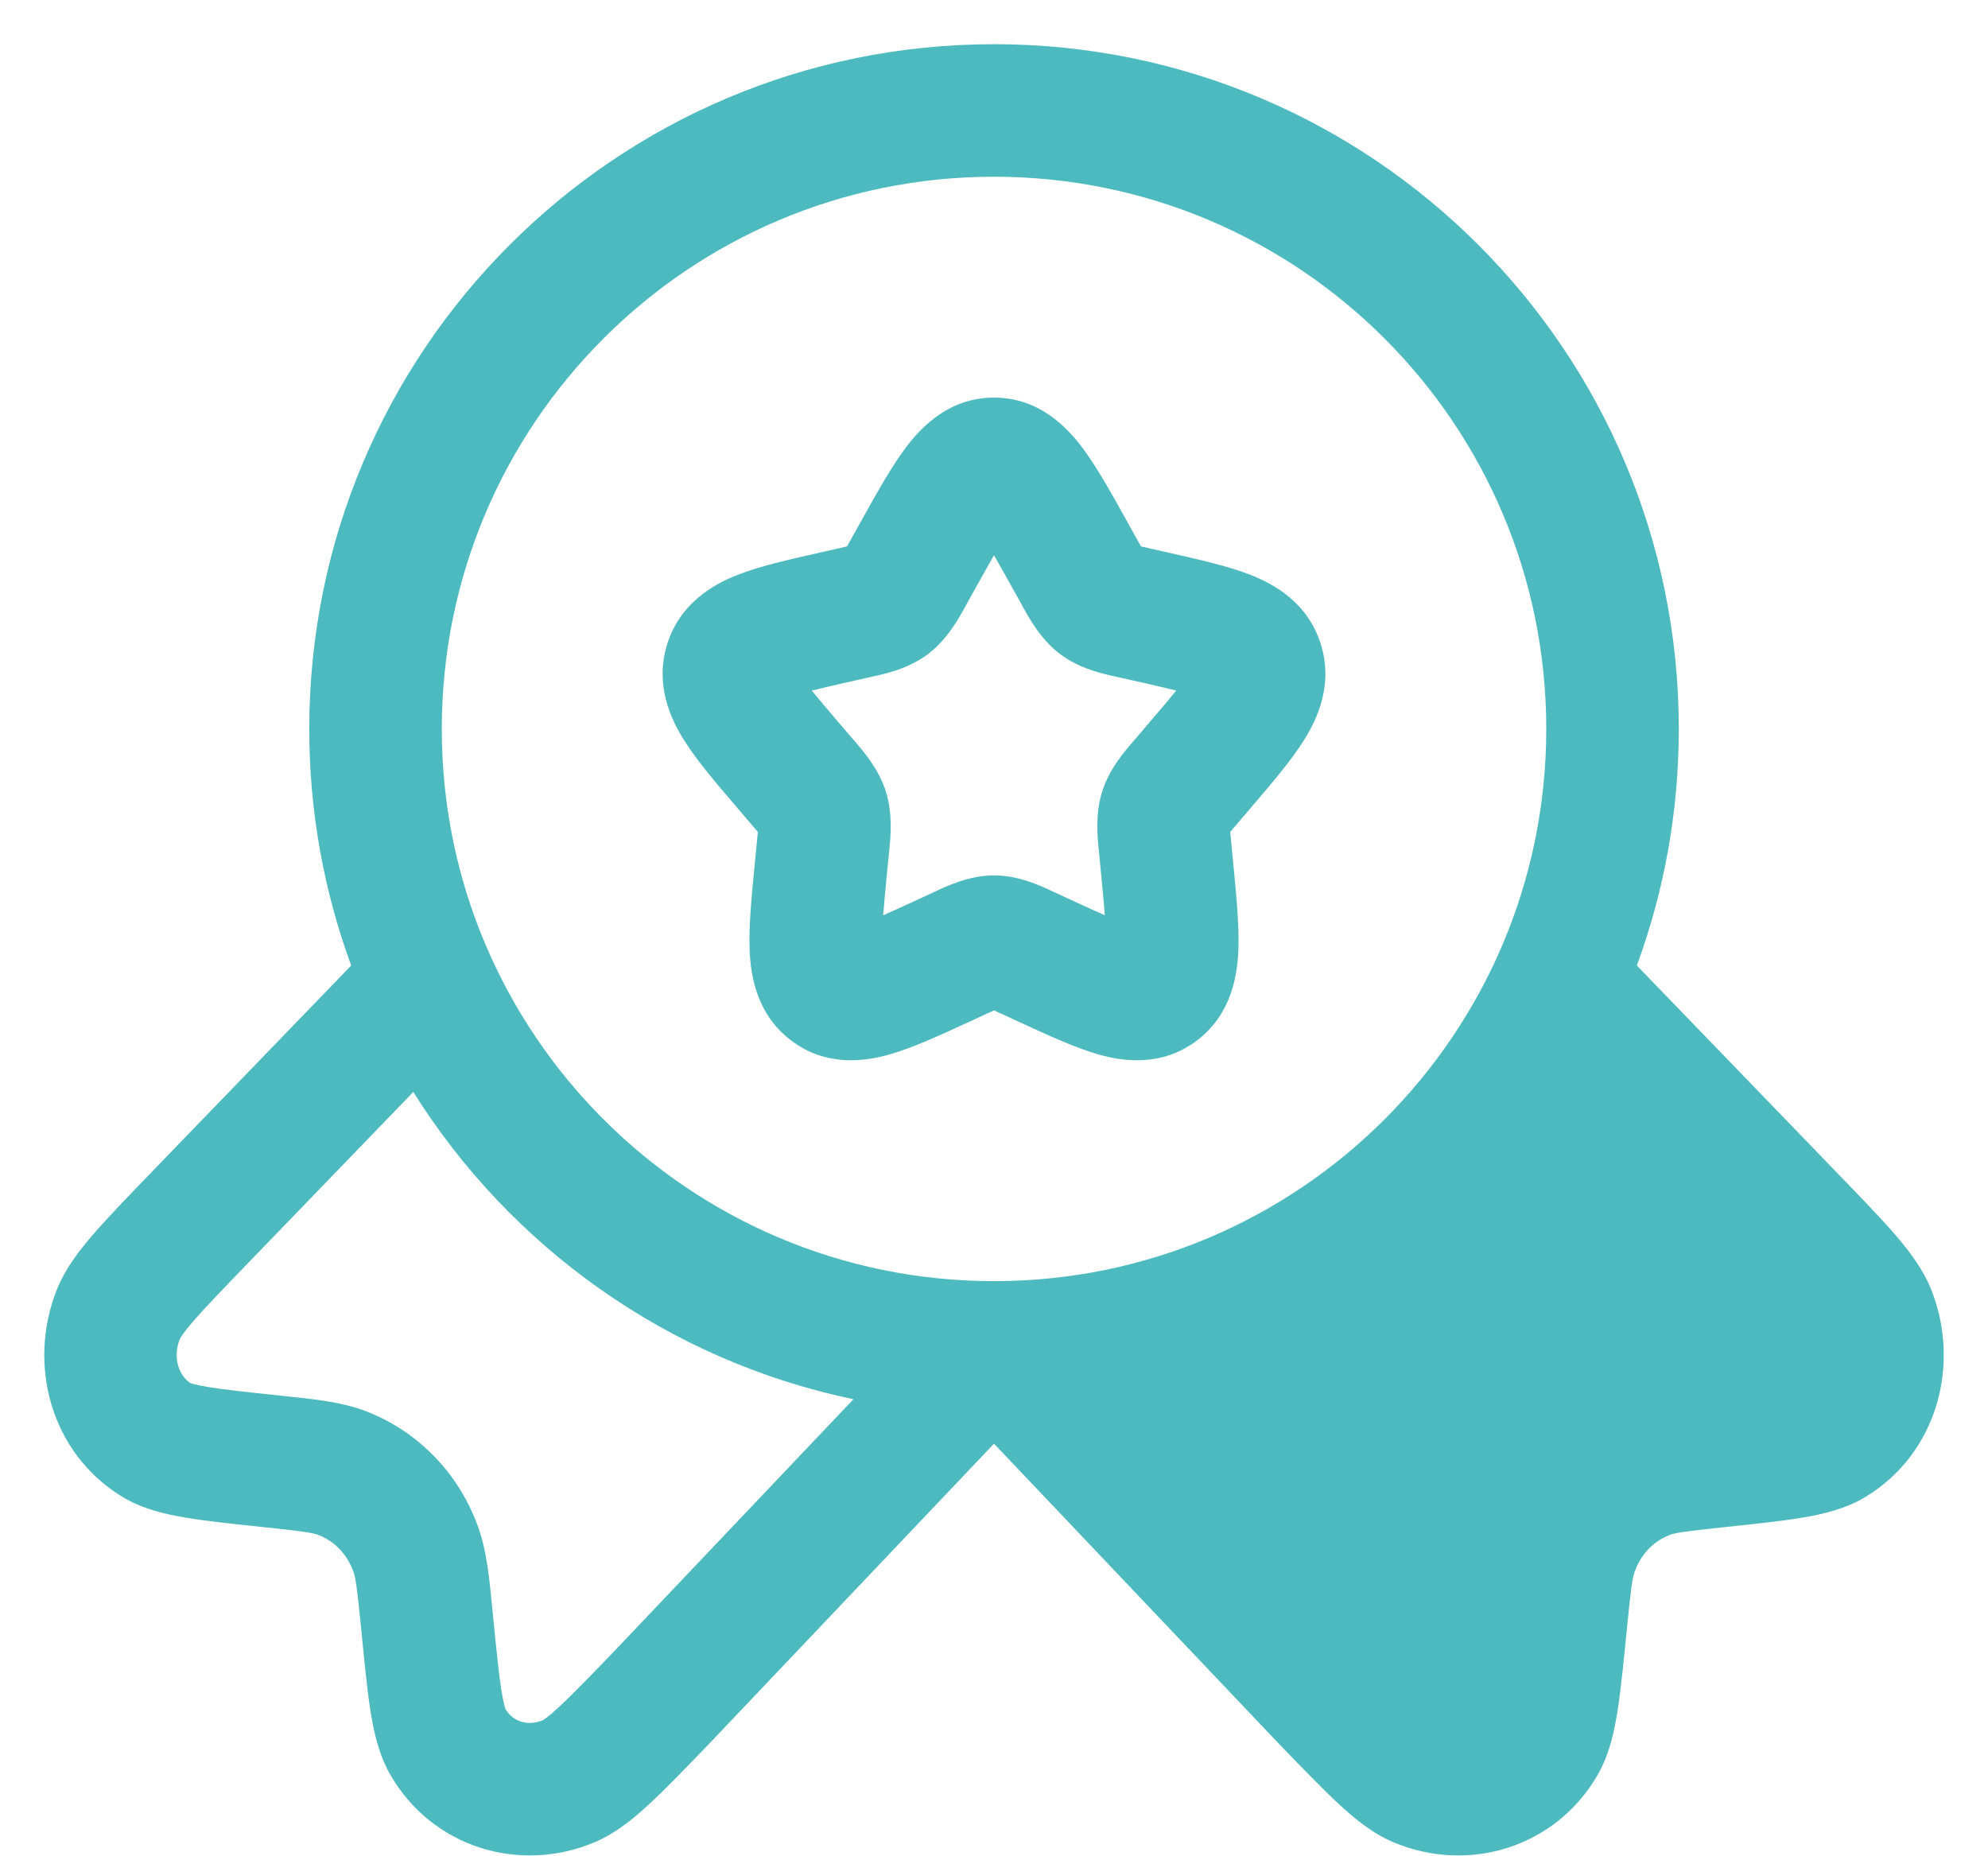
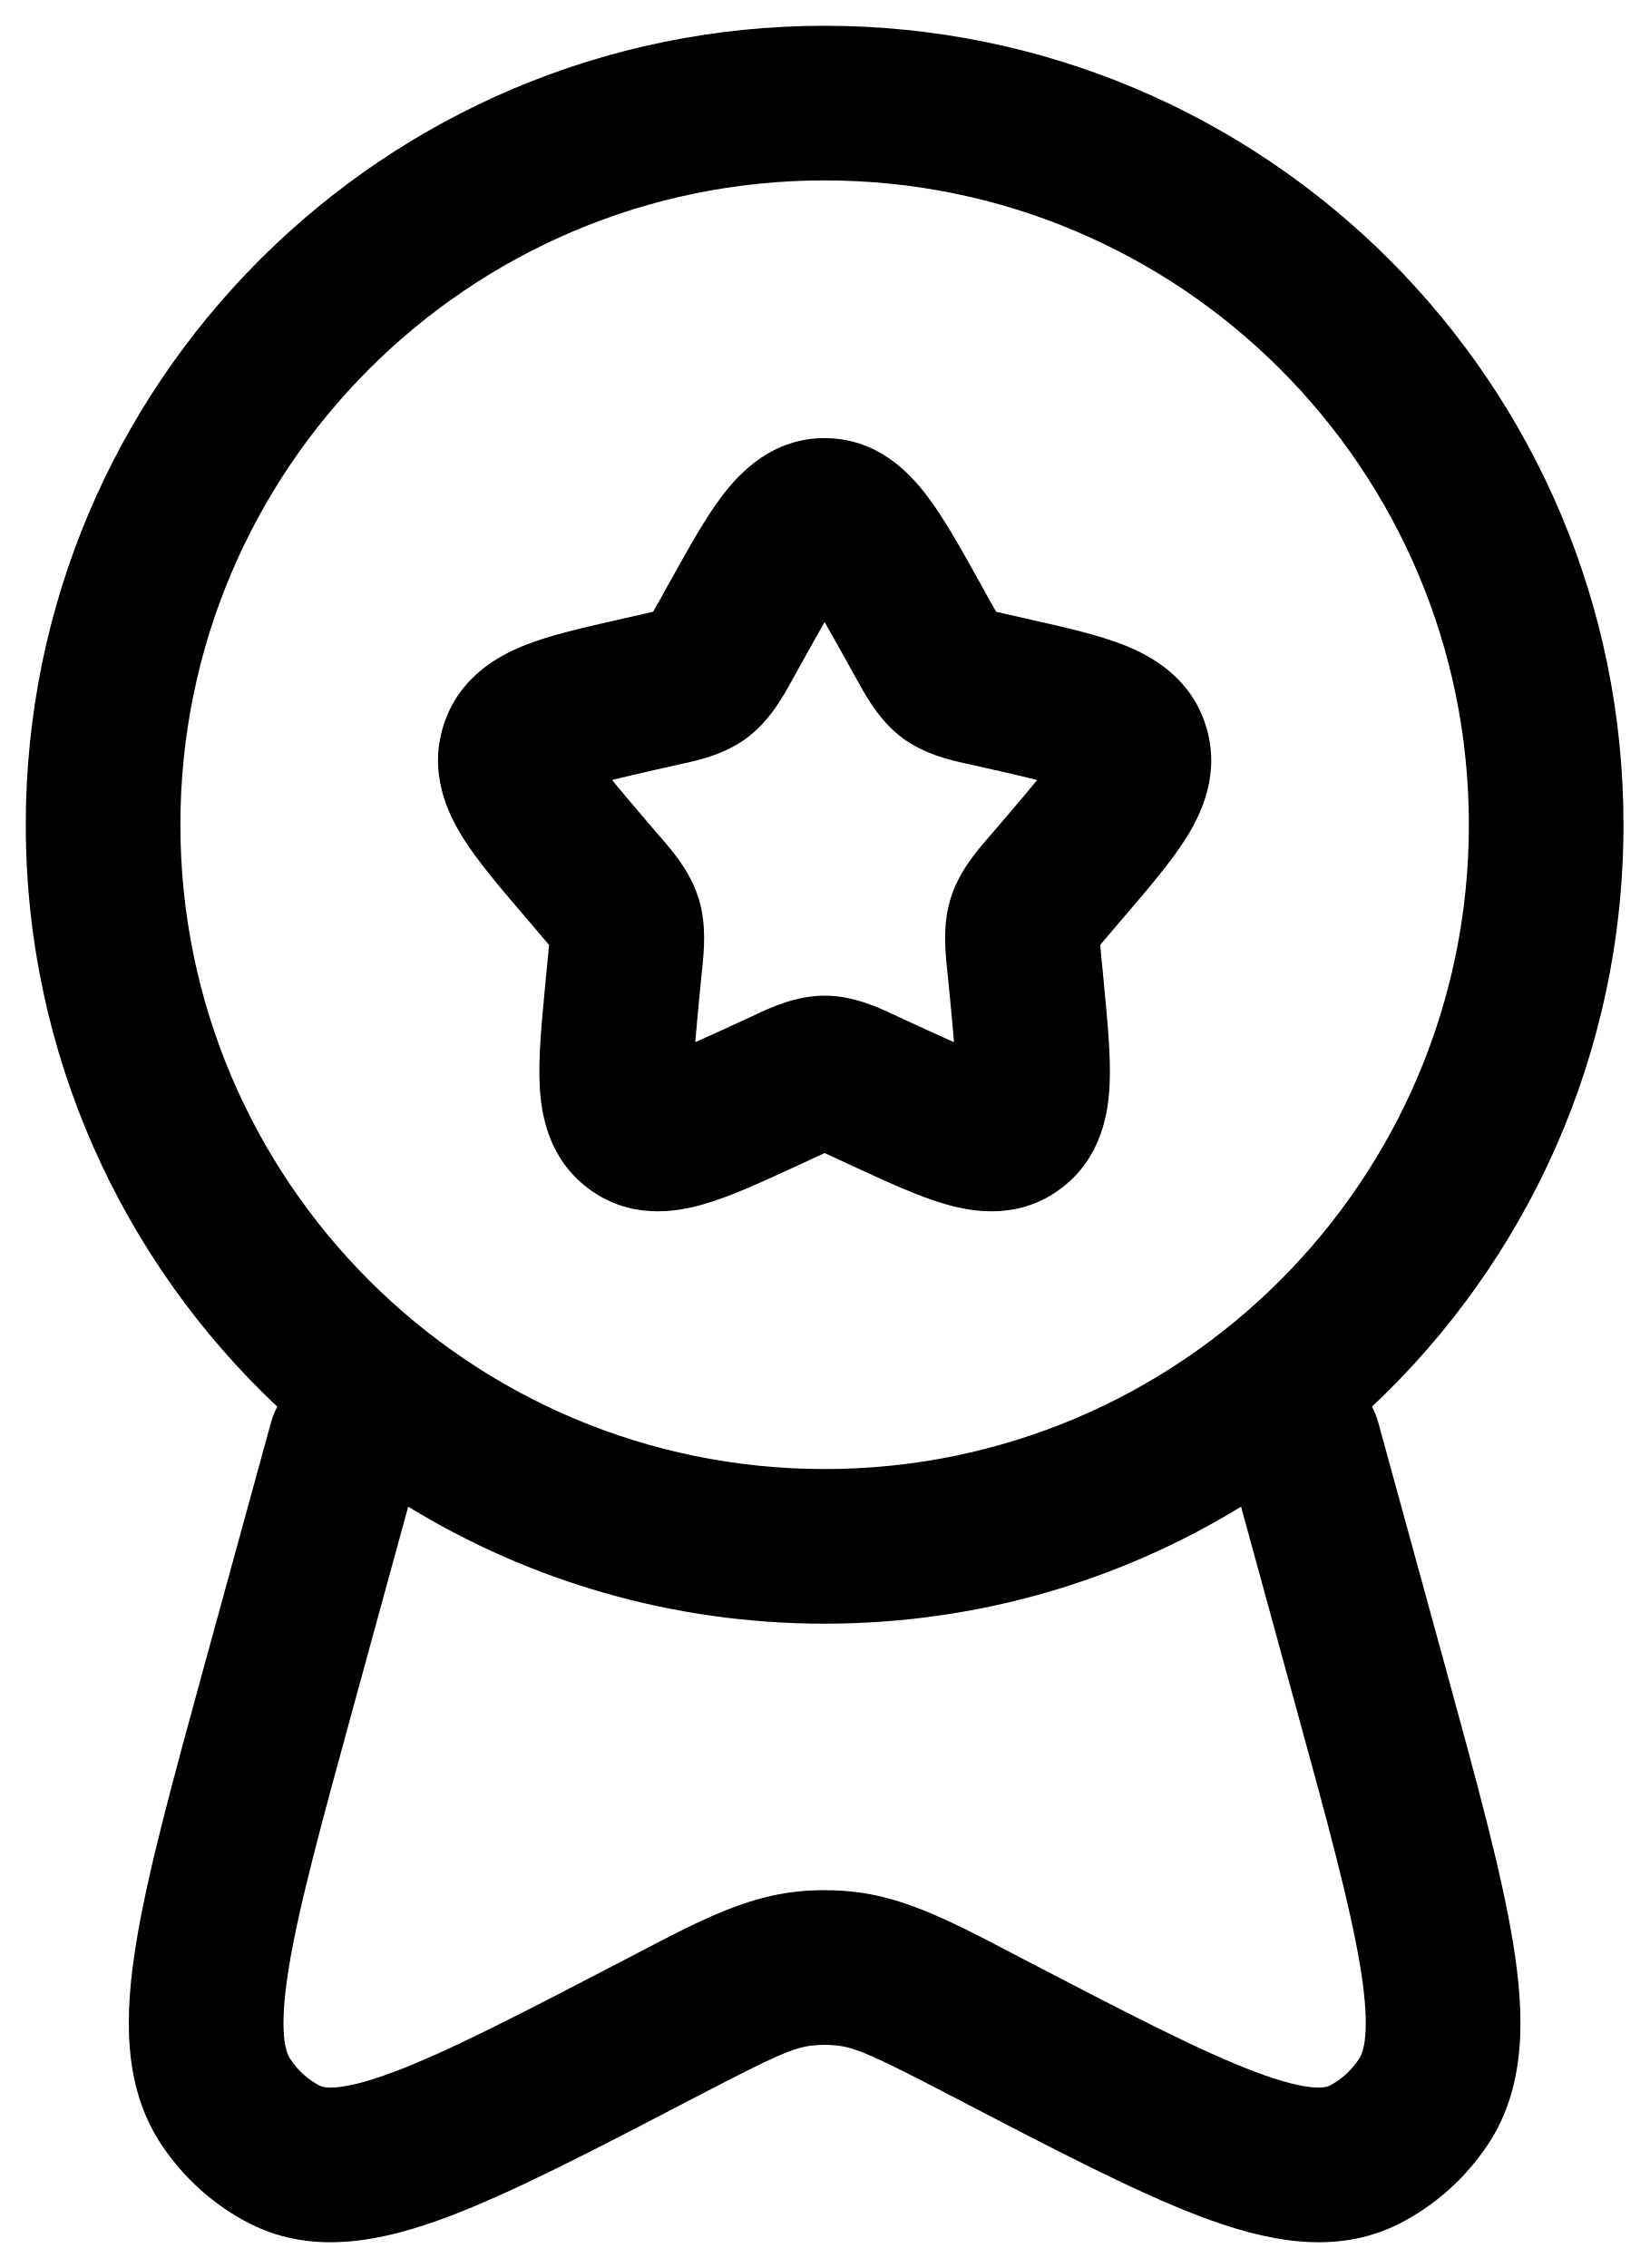
- <svg xmlns="http://www.w3.org/2000/svg" width="30" height="28" viewBox="0 0 30 28" fill="none">
-   <path d="M15 2.667C10.398 2.667 6.667 6.398 6.667 11C6.667 15.602 10.398 19.333 15 19.333C19.603 19.333 23.334 15.602 23.334 11C23.334 6.398 19.603 2.667 15 2.667ZM4.667 11C4.667 5.293 9.293 0.667 15 0.667C20.707 0.667 25.334 5.293 25.334 11C25.334 12.255 25.11 13.457 24.701 14.57L27.75 17.727C28.093 18.082 28.379 18.378 28.593 18.625C28.803 18.868 29.018 19.146 29.146 19.468C29.59 20.595 29.233 21.928 28.16 22.584C27.852 22.773 27.501 22.851 27.199 22.902C26.89 22.954 26.498 22.995 26.035 23.044L26.004 23.047C25.392 23.112 25.276 23.133 25.197 23.163C24.959 23.254 24.764 23.448 24.668 23.718C24.634 23.813 24.613 23.949 24.551 24.578L24.548 24.607C24.5 25.088 24.46 25.492 24.411 25.809C24.363 26.117 24.29 26.468 24.114 26.776C23.488 27.872 22.169 28.283 21.024 27.799C20.702 27.663 20.43 27.434 20.197 27.218C19.959 26.997 19.673 26.701 19.33 26.346L19.304 26.319L15 21.786L10.691 26.325L10.671 26.346C10.328 26.701 10.042 26.997 9.804 27.218C9.571 27.434 9.298 27.663 8.976 27.799C7.832 28.283 6.513 27.872 5.887 26.776C5.711 26.468 5.638 26.117 5.589 25.809C5.54 25.492 5.5 25.088 5.453 24.607L5.45 24.578C5.388 23.949 5.367 23.813 5.333 23.718C5.236 23.448 5.041 23.254 4.804 23.163C4.725 23.133 4.608 23.112 3.996 23.047L3.965 23.044C3.502 22.995 3.11 22.954 2.801 22.902C2.499 22.851 2.148 22.773 1.84 22.584C0.768 21.928 0.41 20.595 0.855 19.468C0.982 19.146 1.198 18.868 1.408 18.625C1.622 18.378 1.907 18.082 2.25 17.727L5.3 14.57C4.891 13.457 4.667 12.255 4.667 11ZM6.237 16.478L3.709 19.096C3.341 19.477 3.093 19.734 2.92 19.934C2.757 20.122 2.719 20.195 2.715 20.202C2.595 20.508 2.714 20.766 2.873 20.872C2.885 20.875 2.953 20.899 3.132 20.929C3.373 20.97 3.704 21.005 4.207 21.058C4.24 21.062 4.274 21.065 4.307 21.069C4.759 21.116 5.162 21.158 5.52 21.295C6.318 21.602 6.929 22.242 7.216 23.045C7.345 23.404 7.384 23.809 7.43 24.281C7.434 24.314 7.437 24.347 7.44 24.381C7.491 24.9 7.526 25.246 7.565 25.5C7.599 25.717 7.627 25.787 7.628 25.791C7.734 25.97 7.953 26.059 8.194 25.958C8.194 25.958 8.261 25.922 8.443 25.753C8.636 25.573 8.883 25.318 9.249 24.939L9.252 24.936L12.879 21.115C10.085 20.532 7.704 18.82 6.237 16.478ZM17.122 21.115C19.916 20.532 22.296 18.82 23.764 16.478L26.291 19.096C26.66 19.477 26.907 19.734 27.081 19.934C27.243 20.122 27.281 20.195 27.285 20.202C27.406 20.508 27.286 20.766 27.127 20.872C27.116 20.875 27.048 20.899 26.869 20.929C26.627 20.97 26.296 21.005 25.794 21.058C25.76 21.062 25.727 21.065 25.694 21.069C25.242 21.116 24.838 21.158 24.481 21.295C23.682 21.602 23.071 22.242 22.784 23.045C22.656 23.404 22.616 23.809 22.57 24.281C22.567 24.314 22.564 24.347 22.56 24.381C22.509 24.9 22.475 25.246 22.435 25.5C22.401 25.717 22.374 25.787 22.373 25.791C22.266 25.971 22.046 26.059 21.804 25.957L21.806 25.958C21.806 25.958 21.74 25.922 21.558 25.753C21.365 25.573 21.118 25.318 20.751 24.939L20.748 24.936L17.122 21.115ZM15 8.379C14.923 8.514 14.836 8.668 14.735 8.85L14.604 9.085C14.595 9.102 14.585 9.12 14.574 9.14C14.469 9.331 14.296 9.648 14.007 9.868C13.712 10.092 13.357 10.169 13.149 10.214C13.128 10.218 13.109 10.223 13.091 10.227L12.837 10.284C12.603 10.337 12.413 10.38 12.25 10.421C12.356 10.551 12.493 10.713 12.672 10.922L12.846 11.125C12.858 11.139 12.871 11.155 12.886 11.171C13.03 11.337 13.262 11.605 13.37 11.95C13.476 12.292 13.439 12.643 13.416 12.865C13.414 12.887 13.412 12.908 13.41 12.928L13.383 13.198C13.359 13.449 13.34 13.65 13.328 13.812C13.466 13.751 13.624 13.679 13.812 13.592L14.051 13.482C14.067 13.475 14.085 13.466 14.104 13.457C14.296 13.367 14.629 13.21 15 13.21C15.372 13.21 15.705 13.367 15.896 13.457C15.915 13.466 15.934 13.475 15.95 13.482L16.188 13.592C16.376 13.679 16.534 13.751 16.673 13.812C16.66 13.65 16.642 13.449 16.617 13.198L16.591 12.928C16.589 12.908 16.587 12.887 16.585 12.865C16.561 12.643 16.525 12.292 16.631 11.95C16.738 11.605 16.971 11.337 17.115 11.171C17.129 11.155 17.142 11.139 17.155 11.125L17.328 10.922C17.507 10.713 17.644 10.551 17.75 10.421C17.588 10.38 17.397 10.337 17.164 10.284L16.909 10.227C16.892 10.223 16.872 10.218 16.852 10.214C16.644 10.169 16.289 10.092 15.994 9.868C15.704 9.648 15.531 9.331 15.426 9.14C15.416 9.12 15.406 9.102 15.397 9.085L15.265 8.85C15.164 8.668 15.078 8.514 15 8.379ZM13.685 6.733C13.915 6.433 14.331 6 15 6C15.669 6 16.086 6.433 16.316 6.733C16.535 7.019 16.755 7.415 16.982 7.821C16.992 7.84 17.002 7.858 17.012 7.876L17.143 8.112C17.174 8.166 17.198 8.209 17.219 8.246C17.255 8.254 17.298 8.264 17.351 8.276L17.605 8.333C17.626 8.338 17.647 8.343 17.668 8.348C18.105 8.446 18.539 8.545 18.873 8.676C19.241 8.821 19.74 9.104 19.932 9.722C20.121 10.33 19.883 10.845 19.674 11.175C19.482 11.481 19.189 11.824 18.889 12.174C18.875 12.19 18.862 12.206 18.848 12.222L18.675 12.425C18.629 12.479 18.594 12.519 18.565 12.554C18.569 12.603 18.574 12.659 18.582 12.735L18.608 13.005C18.61 13.026 18.612 13.047 18.614 13.067C18.659 13.536 18.703 13.99 18.687 14.353C18.67 14.733 18.579 15.309 18.063 15.701C17.53 16.105 16.942 16.017 16.569 15.91C16.226 15.811 15.819 15.624 15.411 15.436C15.391 15.427 15.371 15.418 15.352 15.409L15.113 15.299C15.069 15.278 15.032 15.262 15 15.247C14.968 15.262 14.932 15.278 14.887 15.299L14.649 15.409C14.629 15.418 14.61 15.427 14.59 15.436C14.181 15.624 13.775 15.811 13.431 15.91C13.058 16.017 12.47 16.105 11.938 15.701C11.421 15.309 11.33 14.733 11.313 14.353C11.297 13.99 11.341 13.536 11.387 13.067C11.389 13.047 11.391 13.026 11.393 13.005L11.419 12.735C11.426 12.659 11.432 12.603 11.436 12.554C11.406 12.519 11.372 12.479 11.326 12.425L11.152 12.222C11.139 12.206 11.125 12.19 11.112 12.174C10.812 11.824 10.519 11.481 10.326 11.175C10.118 10.845 9.879 10.33 10.068 9.722C10.261 9.104 10.76 8.821 11.128 8.676C11.461 8.545 11.896 8.446 12.333 8.348C12.354 8.343 12.374 8.338 12.395 8.333L12.65 8.276C12.703 8.264 12.745 8.254 12.782 8.246C12.803 8.209 12.827 8.166 12.857 8.112L12.988 7.876C12.998 7.858 13.009 7.84 13.019 7.821C13.245 7.415 13.466 7.019 13.685 6.733Z" fill="#4DBAC0" />
+ <svg xmlns="http://www.w3.org/2000/svg" width="16" height="22" viewBox="0 0 16 22" fill="none">
+   <path d="M8 1.75C4.548 1.75 1.75 4.548 1.75 8C1.75 11.452 4.548 14.25 8 14.25C11.452 14.25 14.25 11.452 14.25 8C14.25 4.548 11.452 1.75 8 1.75ZM0.25 8C0.25 3.72 3.72 0.25 8 0.25C12.28 0.25 15.75 3.72 15.75 8C15.75 10.225 14.812 12.232 13.31 13.645C13.336 13.694 13.357 13.746 13.372 13.802L14.022 16.171C14.325 17.278 14.57 18.169 14.681 18.861C14.79 19.539 14.812 20.237 14.433 20.805C14.217 21.128 13.923 21.393 13.577 21.569C12.947 21.89 12.26 21.732 11.645 21.5C11.017 21.262 10.229 20.852 9.261 20.347L9.214 20.323C8.49 19.946 8.301 19.861 8.119 19.842C8.04 19.833 7.96 19.833 7.881 19.842C7.699 19.861 7.51 19.946 6.786 20.323L6.739 20.347C5.771 20.852 4.983 21.262 4.355 21.5C3.74 21.732 3.053 21.89 2.423 21.569C2.077 21.393 1.783 21.128 1.567 20.805C1.188 20.237 1.21 19.539 1.319 18.861C1.43 18.169 1.675 17.278 1.978 16.171L2.628 13.802C2.643 13.746 2.664 13.694 2.69 13.645C1.188 12.232 0.25 10.225 0.25 8ZM3.96 14.615L3.438 16.521C3.119 17.685 2.897 18.497 2.8 19.099C2.7 19.724 2.775 19.912 2.815 19.971C2.892 20.088 2.993 20.176 3.104 20.233C3.127 20.244 3.27 20.306 3.826 20.096C4.359 19.895 5.067 19.527 6.093 18.993C6.128 18.975 6.162 18.957 6.196 18.939C6.764 18.642 7.221 18.404 7.722 18.35C7.907 18.33 8.093 18.33 8.278 18.35C8.779 18.404 9.236 18.642 9.804 18.939C9.838 18.957 9.872 18.975 9.907 18.993C10.933 19.527 11.641 19.895 12.174 20.096C12.73 20.306 12.873 20.244 12.896 20.233C13.007 20.176 13.108 20.088 13.185 19.971C13.225 19.912 13.3 19.724 13.2 19.099C13.103 18.497 12.882 17.685 12.562 16.521L12.04 14.615C10.864 15.335 9.48 15.75 8 15.75C6.52 15.75 5.137 15.335 3.96 14.615ZM8 6.034C7.942 6.135 7.877 6.251 7.801 6.388L7.703 6.564C7.696 6.577 7.688 6.59 7.68 6.605C7.602 6.748 7.472 6.986 7.255 7.151C7.034 7.319 6.767 7.377 6.612 7.41C6.596 7.414 6.582 7.417 6.568 7.42L6.377 7.463C6.202 7.503 6.059 7.535 5.938 7.566C6.017 7.663 6.12 7.785 6.254 7.942L6.384 8.094C6.393 8.105 6.404 8.116 6.414 8.128C6.522 8.253 6.696 8.453 6.777 8.713C6.857 8.969 6.829 9.232 6.812 9.399C6.81 9.415 6.808 9.431 6.807 9.446L6.787 9.649C6.769 9.837 6.755 9.987 6.745 10.109C6.85 10.063 6.968 10.009 7.109 9.944L7.288 9.862C7.3 9.856 7.314 9.85 7.328 9.843C7.472 9.775 7.721 9.658 8 9.658C8.279 9.658 8.528 9.775 8.672 9.843C8.686 9.85 8.7 9.856 8.712 9.862L8.891 9.944C9.032 10.009 9.15 10.063 9.255 10.109C9.245 9.987 9.231 9.837 9.213 9.649L9.193 9.446C9.192 9.431 9.19 9.415 9.188 9.399C9.171 9.232 9.143 8.969 9.223 8.713C9.304 8.453 9.478 8.253 9.586 8.128C9.597 8.116 9.607 8.105 9.616 8.094L9.746 7.942C9.88 7.785 9.983 7.663 10.062 7.566C9.941 7.535 9.798 7.503 9.623 7.463L9.432 7.42C9.418 7.417 9.404 7.414 9.388 7.41C9.233 7.377 8.966 7.319 8.745 7.151C8.528 6.986 8.398 6.748 8.32 6.605C8.312 6.59 8.304 6.577 8.297 6.564L8.199 6.388C8.123 6.251 8.058 6.135 8 6.034ZM7.013 4.8C7.186 4.575 7.498 4.25 8 4.25C8.502 4.25 8.814 4.575 8.986 4.8C9.151 5.014 9.316 5.311 9.486 5.616C9.494 5.63 9.501 5.643 9.509 5.657L9.607 5.834C9.63 5.875 9.648 5.907 9.664 5.934C9.691 5.941 9.723 5.948 9.763 5.957L9.954 6C9.969 6.004 9.985 6.007 10.001 6.011C10.328 6.085 10.654 6.158 10.904 6.257C11.18 6.366 11.555 6.578 11.699 7.042C11.841 7.497 11.662 7.883 11.506 8.131C11.361 8.361 11.141 8.618 10.916 8.881C10.906 8.893 10.896 8.905 10.886 8.916L10.756 9.069C10.721 9.109 10.695 9.139 10.674 9.166C10.676 9.202 10.681 9.244 10.686 9.301L10.706 9.504C10.707 9.52 10.709 9.535 10.71 9.55C10.744 9.902 10.777 10.242 10.765 10.514C10.753 10.8 10.684 11.232 10.297 11.525C9.898 11.829 9.456 11.763 9.177 11.682C8.919 11.609 8.614 11.468 8.308 11.327C8.293 11.32 8.278 11.313 8.264 11.307L8.085 11.224C8.051 11.209 8.024 11.196 8 11.185C7.976 11.196 7.949 11.209 7.915 11.224L7.736 11.307C7.722 11.313 7.707 11.32 7.692 11.327C7.386 11.468 7.081 11.609 6.823 11.682C6.544 11.763 6.103 11.829 5.703 11.525C5.316 11.232 5.247 10.8 5.235 10.514C5.223 10.242 5.256 9.902 5.29 9.55C5.291 9.535 5.293 9.52 5.294 9.504L5.314 9.301C5.319 9.244 5.324 9.202 5.327 9.166C5.305 9.139 5.279 9.109 5.244 9.069L5.114 8.916C5.104 8.905 5.094 8.893 5.084 8.881C4.859 8.618 4.639 8.361 4.494 8.131C4.338 7.883 4.159 7.497 4.301 7.042C4.445 6.578 4.82 6.366 5.096 6.257C5.346 6.158 5.672 6.085 5.999 6.011C6.015 6.007 6.031 6.004 6.046 6L6.237 5.957C6.277 5.948 6.309 5.941 6.336 5.934C6.352 5.907 6.37 5.875 6.393 5.834L6.491 5.657C6.499 5.643 6.506 5.63 6.514 5.616C6.684 5.311 6.849 5.014 7.013 4.8Z" fill="black" />
</svg>
